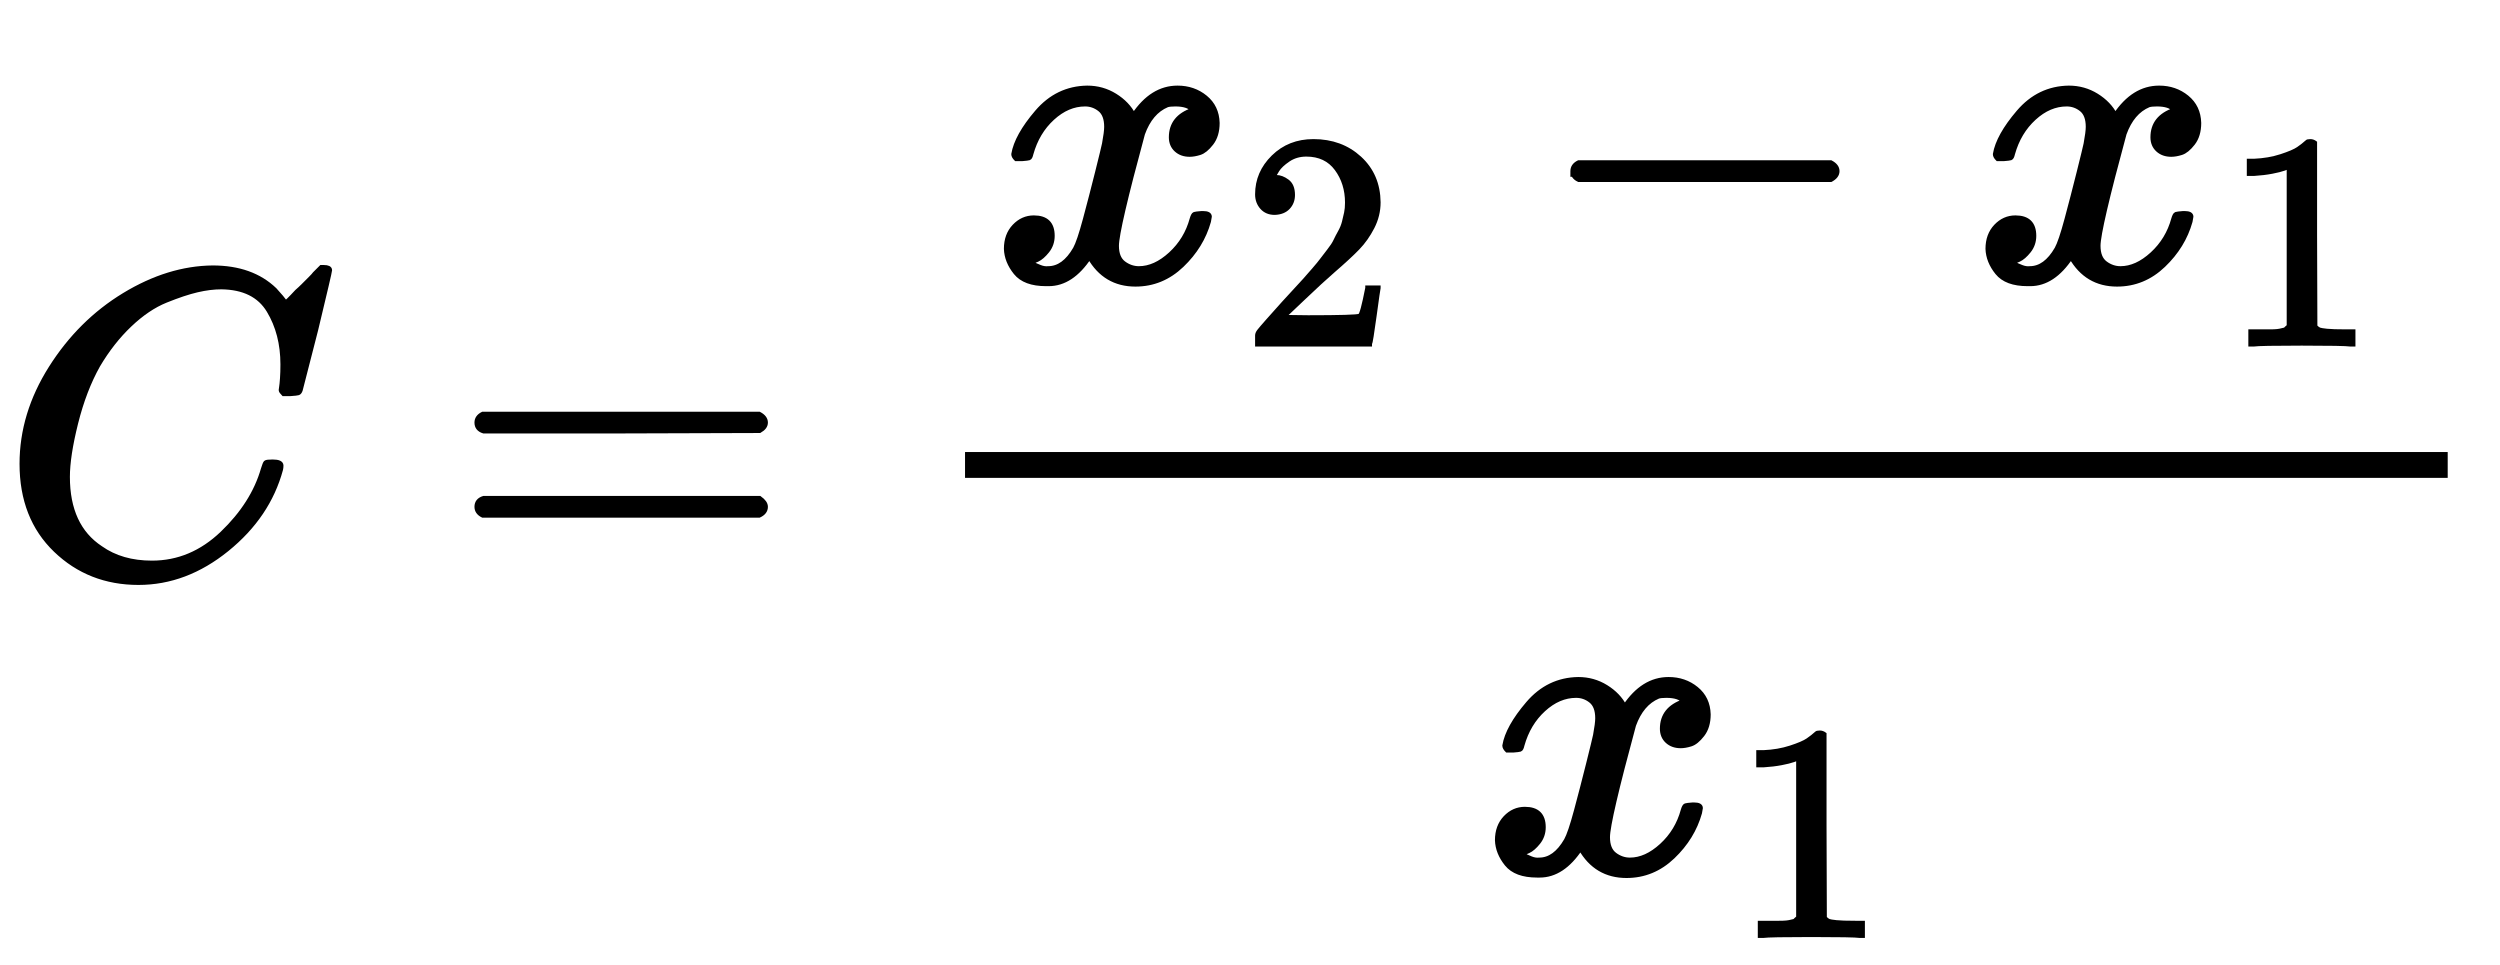
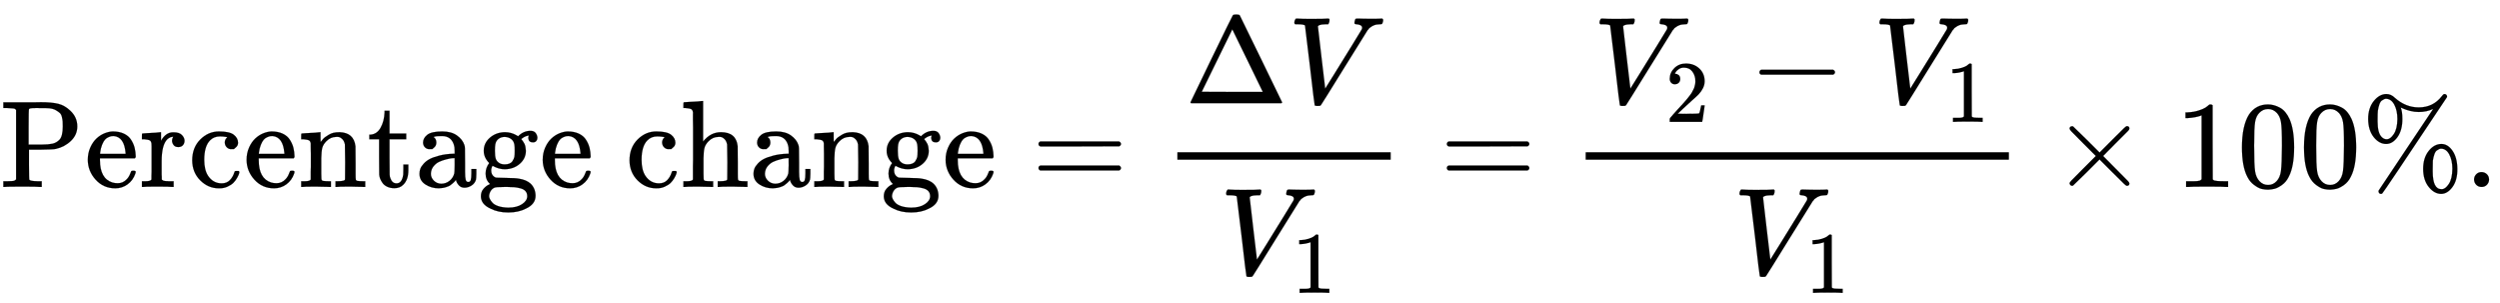
- <svg xmlns="http://www.w3.org/2000/svg" xlink="http://www.w3.org/1999/xlink" width="23.141ex" height="8.925ex" viewBox="0 -2284.5 9963.4 3842.7" role="img" focusable="false" aria-hidden="true" style="vertical-align: -3.619ex;">
-   <g stroke="currentColor" fill="currentColor" stroke-width="0" transform="matrix(1 0 0 -1 0 0)">
-     <use transform="scale(1.73)" href="#MJMATHI-43" x="0" y="0">
-       <path stroke-width="10" id="MJMATHI-43" d="M50 252Q50 367 117 473T286 641T490 704Q580 704 633 653Q642 643 648 636T656 626L657 623Q660 623 684 649Q691 655 699 663T715 679T725 690L740 705H746Q760 705 760 698Q760 694 728 561Q692 422 692 421Q690 416 687 415T669 413H653Q647 419 647 422Q647 423 648 429T650 449T651 481Q651 552 619 605T510 659Q484 659 454 652T382 628T299 572T226 479Q194 422 175 346T156 222Q156 108 232 58Q280 24 350 24Q441 24 512 92T606 240Q610 253 612 255T628 257Q648 257 648 248Q648 243 647 239Q618 132 523 55T319 -22Q206 -22 128 53T50 252Z" />
-     </use>
-     <use transform="scale(1.73)" href="#MJMAIN-3D" x="1042" y="0">
-       <path stroke-width="10" id="MJMAIN-3D" d="M56 347Q56 360 70 367H707Q722 359 722 347Q722 336 708 328L390 327H72Q56 332 56 347ZM56 153Q56 168 72 173H708Q722 163 722 153Q722 140 707 133H70Q56 140 56 153Z" />
-     </use>
-     <g transform="translate(3158,0)">
-       <g transform="translate(688,0)">
-         <rect stroke="none" width="5909" height="103" x="0" y="380" />
-         <g transform="translate(103,1170)">
-           <use transform="scale(1.73)" href="#MJMATHI-78" x="0" y="0">
-             <path stroke-width="10" id="MJMATHI-78" d="M52 289Q59 331 106 386T222 442Q257 442 286 424T329 379Q371 442 430 442Q467 442 494 420T522 361Q522 332 508 314T481 292T458 288Q439 288 427 299T415 328Q415 374 465 391Q454 404 425 404Q412 404 406 402Q368 386 350 336Q290 115 290 78Q290 50 306 38T341 26Q378 26 414 59T463 140Q466 150 469 151T485 153H489Q504 153 504 145Q504 144 502 134Q486 77 440 33T333 -11Q263 -11 227 52Q186 -10 133 -10H127Q78 -10 57 16T35 71Q35 103 54 123T99 143Q142 143 142 101Q142 81 130 66T107 46T94 41L91 40Q91 39 97 36T113 29T132 26Q168 26 194 71Q203 87 217 139T245 247T261 313Q266 340 266 352Q266 380 251 392T217 404Q177 404 142 372T93 290Q91 281 88 280T72 278H58Q52 284 52 289Z" />
-           </use>
-           <use transform="scale(1.223)" href="#MJMAIN-32" x="816" y="-213">
-             <path stroke-width="10" id="MJMAIN-32" d="M109 429Q82 429 66 447T50 491Q50 562 103 614T235 666Q326 666 387 610T449 465Q449 422 429 383T381 315T301 241Q265 210 201 149L142 93L218 92Q375 92 385 97Q392 99 409 186V189H449V186Q448 183 436 95T421 3V0H50V19V31Q50 38 56 46T86 81Q115 113 136 137Q145 147 170 174T204 211T233 244T261 278T284 308T305 340T320 369T333 401T340 431T343 464Q343 527 309 573T212 619Q179 619 154 602T119 569T109 550Q109 549 114 549Q132 549 151 535T170 489Q170 464 154 447T109 429Z" />
-           </use>
-           <use transform="scale(1.73)" href="#MJMAIN-2212" x="1256" y="0">
-             <path stroke-width="10" id="MJMAIN-2212" d="M84 237T84 250T98 270H679Q694 262 694 250T679 230H98Q84 237 84 250Z" />
-           </use>
-           <g transform="translate(3912,0)">
-             <use transform="scale(1.73)" href="#MJMATHI-78" x="0" y="0">
-               <path stroke-width="10" id="MJMATHI-78" d="M52 289Q59 331 106 386T222 442Q257 442 286 424T329 379Q371 442 430 442Q467 442 494 420T522 361Q522 332 508 314T481 292T458 288Q439 288 427 299T415 328Q415 374 465 391Q454 404 425 404Q412 404 406 402Q368 386 350 336Q290 115 290 78Q290 50 306 38T341 26Q378 26 414 59T463 140Q466 150 469 151T485 153H489Q504 153 504 145Q504 144 502 134Q486 77 440 33T333 -11Q263 -11 227 52Q186 -10 133 -10H127Q78 -10 57 16T35 71Q35 103 54 123T99 143Q142 143 142 101Q142 81 130 66T107 46T94 41L91 40Q91 39 97 36T113 29T132 26Q168 26 194 71Q203 87 217 139T245 247T261 313Q266 340 266 352Q266 380 251 392T217 404Q177 404 142 372T93 290Q91 281 88 280T72 278H58Q52 284 52 289Z" />
-             </use>
-             <use transform="scale(1.223)" href="#MJMAIN-31" x="816" y="-213">
-               <path stroke-width="10" id="MJMAIN-31" d="M213 578L200 573Q186 568 160 563T102 556H83V602H102Q149 604 189 617T245 641T273 663Q275 666 285 666Q294 666 302 660V361L303 61Q310 54 315 52T339 48T401 46H427V0H416Q395 3 257 3Q121 3 100 0H88V46H114Q136 46 152 46T177 47T193 50T201 52T207 57T213 61V578Z" />
-             </use>
-           </g>
+ <svg xmlns="http://www.w3.org/2000/svg" xmlns:xlink="http://www.w3.org/1999/xlink" width="46.864ex" height="5.676ex" style="vertical-align: -2.171ex;" viewBox="0 -1508.9 20177.3 2443.8" role="img" focusable="false" aria-labelledby="MathJax-SVG-1-Title">
+   <defs aria-hidden="true">
+     <path stroke-width="1" id="E1-MJMAIN-50" d="M130 622Q123 629 119 631T103 634T60 637H27V683H214Q237 683 276 683T331 684Q419 684 471 671T567 616Q624 563 624 489Q624 421 573 372T451 307Q429 302 328 301H234V181Q234 62 237 58Q245 47 304 46H337V0H326Q305 3 182 3Q47 3 38 0H27V46H60Q102 47 111 49T130 61V622ZM507 488Q507 514 506 528T500 564T483 597T450 620T397 635Q385 637 307 637H286Q237 637 234 628Q231 624 231 483V342H302H339Q390 342 423 349T481 382Q507 411 507 488Z" />
+     <path stroke-width="1" id="E1-MJMAIN-65" d="M28 218Q28 273 48 318T98 391T163 433T229 448Q282 448 320 430T378 380T406 316T415 245Q415 238 408 231H126V216Q126 68 226 36Q246 30 270 30Q312 30 342 62Q359 79 369 104L379 128Q382 131 395 131H398Q415 131 415 121Q415 117 412 108Q393 53 349 21T250 -11Q155 -11 92 58T28 218ZM333 275Q322 403 238 411H236Q228 411 220 410T195 402T166 381T143 340T127 274V267H333V275Z" />
+     <path stroke-width="1" id="E1-MJMAIN-72" d="M36 46H50Q89 46 97 60V68Q97 77 97 91T98 122T98 161T98 203Q98 234 98 269T98 328L97 351Q94 370 83 376T38 385H20V408Q20 431 22 431L32 432Q42 433 60 434T96 436Q112 437 131 438T160 441T171 442H174V373Q213 441 271 441H277Q322 441 343 419T364 373Q364 352 351 337T313 322Q288 322 276 338T263 372Q263 381 265 388T270 400T273 405Q271 407 250 401Q234 393 226 386Q179 341 179 207V154Q179 141 179 127T179 101T180 81T180 66V61Q181 59 183 57T188 54T193 51T200 49T207 48T216 47T225 47T235 46T245 46H276V0H267Q249 3 140 3Q37 3 28 0H20V46H36Z" />
+     <path stroke-width="1" id="E1-MJMAIN-63" d="M370 305T349 305T313 320T297 358Q297 381 312 396Q317 401 317 402T307 404Q281 408 258 408Q209 408 178 376Q131 329 131 219Q131 137 162 90Q203 29 272 29Q313 29 338 55T374 117Q376 125 379 127T395 129H409Q415 123 415 120Q415 116 411 104T395 71T366 33T318 2T249 -11Q163 -11 99 53T34 214Q34 318 99 383T250 448T370 421T404 357Q404 334 387 320Z" />
+     <path stroke-width="1" id="E1-MJMAIN-6E" d="M41 46H55Q94 46 102 60V68Q102 77 102 91T102 122T103 161T103 203Q103 234 103 269T102 328V351Q99 370 88 376T43 385H25V408Q25 431 27 431L37 432Q47 433 65 434T102 436Q119 437 138 438T167 441T178 442H181V402Q181 364 182 364T187 369T199 384T218 402T247 421T285 437Q305 442 336 442Q450 438 463 329Q464 322 464 190V104Q464 66 466 59T477 49Q498 46 526 46H542V0H534L510 1Q487 2 460 2T422 3Q319 3 310 0H302V46H318Q379 46 379 62Q380 64 380 200Q379 335 378 343Q372 371 358 385T334 402T308 404Q263 404 229 370Q202 343 195 315T187 232V168V108Q187 78 188 68T191 55T200 49Q221 46 249 46H265V0H257L234 1Q210 2 183 2T145 3Q42 3 33 0H25V46H41Z" />
+     <path stroke-width="1" id="E1-MJMAIN-74" d="M27 422Q80 426 109 478T141 600V615H181V431H316V385H181V241Q182 116 182 100T189 68Q203 29 238 29Q282 29 292 100Q293 108 293 146V181H333V146V134Q333 57 291 17Q264 -10 221 -10Q187 -10 162 2T124 33T105 68T98 100Q97 107 97 248V385H18V422H27Z" />
+     <path stroke-width="1" id="E1-MJMAIN-61" d="M137 305T115 305T78 320T63 359Q63 394 97 421T218 448Q291 448 336 416T396 340Q401 326 401 309T402 194V124Q402 76 407 58T428 40Q443 40 448 56T453 109V145H493V106Q492 66 490 59Q481 29 455 12T400 -6T353 12T329 54V58L327 55Q325 52 322 49T314 40T302 29T287 17T269 6T247 -2T221 -8T190 -11Q130 -11 82 20T34 107Q34 128 41 147T68 188T116 225T194 253T304 268H318V290Q318 324 312 340Q290 411 215 411Q197 411 181 410T156 406T148 403Q170 388 170 359Q170 334 154 320ZM126 106Q126 75 150 51T209 26Q247 26 276 49T315 109Q317 116 318 175Q318 233 317 233Q309 233 296 232T251 223T193 203T147 166T126 106Z" />
+     <path stroke-width="1" id="E1-MJMAIN-67" d="M329 409Q373 453 429 453Q459 453 472 434T485 396Q485 382 476 371T449 360Q416 360 412 390Q410 404 415 411Q415 412 416 414V415Q388 412 363 393Q355 388 355 386Q355 385 359 381T368 369T379 351T388 325T392 292Q392 230 343 187T222 143Q172 143 123 171Q112 153 112 133Q112 98 138 81Q147 75 155 75T227 73Q311 72 335 67Q396 58 431 26Q470 -13 470 -72Q470 -139 392 -175Q332 -206 250 -206Q167 -206 107 -175Q29 -140 29 -75Q29 -39 50 -15T92 18L103 24Q67 55 67 108Q67 155 96 193Q52 237 52 292Q52 355 102 398T223 442Q274 442 318 416L329 409ZM299 343Q294 371 273 387T221 404Q192 404 171 388T145 343Q142 326 142 292Q142 248 149 227T179 192Q196 182 222 182Q244 182 260 189T283 207T294 227T299 242Q302 258 302 292T299 343ZM403 -75Q403 -50 389 -34T348 -11T299 -2T245 0H218Q151 0 138 -6Q118 -15 107 -34T95 -74Q95 -84 101 -97T122 -127T170 -155T250 -167Q319 -167 361 -139T403 -75Z" />
+     <path stroke-width="1" id="E1-MJMAIN-68" d="M41 46H55Q94 46 102 60V68Q102 77 102 91T102 124T102 167T103 217T103 272T103 329Q103 366 103 407T103 482T102 542T102 586T102 603Q99 622 88 628T43 637H25V660Q25 683 27 683L37 684Q47 685 66 686T103 688Q120 689 140 690T170 693T181 694H184V367Q244 442 328 442Q451 442 463 329Q464 322 464 190V104Q464 66 466 59T477 49Q498 46 526 46H542V0H534L510 1Q487 2 460 2T422 3Q319 3 310 0H302V46H318Q379 46 379 62Q380 64 380 200Q379 335 378 343Q372 371 358 385T334 402T308 404Q263 404 229 370Q202 343 195 315T187 232V168V108Q187 78 188 68T191 55T200 49Q221 46 249 46H265V0H257L234 1Q210 2 183 2T145 3Q42 3 33 0H25V46H41Z" />
+     <path stroke-width="1" id="E1-MJMAIN-3D" d="M56 347Q56 360 70 367H707Q722 359 722 347Q722 336 708 328L390 327H72Q56 332 56 347ZM56 153Q56 168 72 173H708Q722 163 722 153Q722 140 707 133H70Q56 140 56 153Z" />
+     <path stroke-width="1" id="E1-MJMAIN-394" d="M51 0Q46 4 46 7Q46 9 215 357T388 709Q391 716 416 716Q439 716 444 709Q447 705 616 357T786 7Q786 4 781 0H51ZM507 344L384 596L137 92L383 91H630Q630 93 507 344Z" />
+     <path stroke-width="1" id="E1-MJMATHI-56" d="M52 648Q52 670 65 683H76Q118 680 181 680Q299 680 320 683H330Q336 677 336 674T334 656Q329 641 325 637H304Q282 635 274 635Q245 630 242 620Q242 618 271 369T301 118L374 235Q447 352 520 471T595 594Q599 601 599 609Q599 633 555 637Q537 637 537 648Q537 649 539 661Q542 675 545 679T558 683Q560 683 570 683T604 682T668 681Q737 681 755 683H762Q769 676 769 672Q769 655 760 640Q757 637 743 637Q730 636 719 635T698 630T682 623T670 615T660 608T652 599T645 592L452 282Q272 -9 266 -16Q263 -18 259 -21L241 -22H234Q216 -22 216 -15Q213 -9 177 305Q139 623 138 626Q133 637 76 637H59Q52 642 52 648Z" />
+     <path stroke-width="1" id="E1-MJMAIN-31" d="M213 578L200 573Q186 568 160 563T102 556H83V602H102Q149 604 189 617T245 641T273 663Q275 666 285 666Q294 666 302 660V361L303 61Q310 54 315 52T339 48T401 46H427V0H416Q395 3 257 3Q121 3 100 0H88V46H114Q136 46 152 46T177 47T193 50T201 52T207 57T213 61V578Z" />
+     <path stroke-width="1" id="E1-MJMAIN-32" d="M109 429Q82 429 66 447T50 491Q50 562 103 614T235 666Q326 666 387 610T449 465Q449 422 429 383T381 315T301 241Q265 210 201 149L142 93L218 92Q375 92 385 97Q392 99 409 186V189H449V186Q448 183 436 95T421 3V0H50V19V31Q50 38 56 46T86 81Q115 113 136 137Q145 147 170 174T204 211T233 244T261 278T284 308T305 340T320 369T333 401T340 431T343 464Q343 527 309 573T212 619Q179 619 154 602T119 569T109 550Q109 549 114 549Q132 549 151 535T170 489Q170 464 154 447T109 429Z" />
+     <path stroke-width="1" id="E1-MJMAIN-2212" d="M84 237T84 250T98 270H679Q694 262 694 250T679 230H98Q84 237 84 250Z" />
+     <path stroke-width="1" id="E1-MJMAIN-D7" d="M630 29Q630 9 609 9Q604 9 587 25T493 118L389 222L284 117Q178 13 175 11Q171 9 168 9Q160 9 154 15T147 29Q147 36 161 51T255 146L359 250L255 354Q174 435 161 449T147 471Q147 480 153 485T168 490Q173 490 175 489Q178 487 284 383L389 278L493 382Q570 459 587 475T609 491Q630 491 630 471Q630 464 620 453T522 355L418 250L522 145Q606 61 618 48T630 29Z" />
+     <path stroke-width="1" id="E1-MJMAIN-30" d="M96 585Q152 666 249 666Q297 666 345 640T423 548Q460 465 460 320Q460 165 417 83Q397 41 362 16T301 -15T250 -22Q224 -22 198 -16T137 16T82 83Q39 165 39 320Q39 494 96 585ZM321 597Q291 629 250 629Q208 629 178 597Q153 571 145 525T137 333Q137 175 145 125T181 46Q209 16 250 16Q290 16 318 46Q347 76 354 130T362 333Q362 478 354 524T321 597Z" />
+     <path stroke-width="1" id="E1-MJMAIN-25" d="M465 605Q428 605 394 614T340 632T319 641Q332 608 332 548Q332 458 293 403T202 347Q145 347 101 402T56 548Q56 637 101 693T202 750Q241 750 272 719Q359 642 464 642Q580 642 650 732Q662 748 668 749Q670 750 673 750Q682 750 688 743T693 726Q178 -47 170 -52Q166 -56 160 -56Q147 -56 142 -45Q137 -36 142 -27Q143 -24 363 304Q469 462 525 546T581 630Q528 605 465 605ZM207 385Q235 385 263 427T292 548Q292 617 267 664T200 712Q193 712 186 709T167 698T147 668T134 615Q132 595 132 548V527Q132 436 165 403Q183 385 203 385H207ZM500 146Q500 234 544 290T647 347Q699 347 737 292T776 146T737 0T646 -56Q590 -56 545 0T500 146ZM651 -18Q679 -18 707 24T736 146Q736 215 711 262T644 309Q637 309 630 306T611 295T591 265T578 212Q577 200 577 146V124Q577 -18 647 -18H651Z" />
+     <path stroke-width="1" id="E1-MJMAIN-2E" d="M78 60Q78 84 95 102T138 120Q162 120 180 104T199 61Q199 36 182 18T139 0T96 17T78 60Z" />
+   </defs>
+   <g stroke="currentColor" fill="currentColor" stroke-width="0" transform="matrix(1 0 0 -1 0 0)" aria-hidden="true">
+     <use xlink:href="#E1-MJMAIN-50" />
+     <use xlink:href="#E1-MJMAIN-65" x="681" y="0" />
+     <use xlink:href="#E1-MJMAIN-72" x="1126" y="0" />
+     <use xlink:href="#E1-MJMAIN-63" x="1518" y="0" />
+     <use xlink:href="#E1-MJMAIN-65" x="1963" y="0" />
+     <use xlink:href="#E1-MJMAIN-6E" x="2407" y="0" />
+     <use xlink:href="#E1-MJMAIN-74" x="2964" y="0" />
+     <use xlink:href="#E1-MJMAIN-61" x="3353" y="0" />
+     <use xlink:href="#E1-MJMAIN-67" x="3854" y="0" />
+     <use xlink:href="#E1-MJMAIN-65" x="4354" y="0" />
+     <use xlink:href="#E1-MJMAIN-63" x="5049" y="0" />
+     <use xlink:href="#E1-MJMAIN-68" x="5493" y="0" />
+     <use xlink:href="#E1-MJMAIN-61" x="6050" y="0" />
+     <use xlink:href="#E1-MJMAIN-6E" x="6550" y="0" />
+     <use xlink:href="#E1-MJMAIN-67" x="7107" y="0" />
+     <use xlink:href="#E1-MJMAIN-65" x="7607" y="0" />
+     <use xlink:href="#E1-MJMAIN-3D" x="8329" y="0" />
+     <g transform="translate(9386,0)">
+       <g transform="translate(120,0)">
+         <rect stroke="none" width="1723" height="60" x="0" y="220" />
+         <g transform="translate(60,676)">
+           <use xlink:href="#E1-MJMAIN-394" x="0" y="0" />
+           <use xlink:href="#E1-MJMATHI-56" x="833" y="0" />
        </g>
-         <g transform="translate(2060,-1187)">
-           <use transform="scale(1.73)" href="#MJMATHI-78" x="0" y="0">
-             <path stroke-width="10" id="MJMATHI-78" d="M52 289Q59 331 106 386T222 442Q257 442 286 424T329 379Q371 442 430 442Q467 442 494 420T522 361Q522 332 508 314T481 292T458 288Q439 288 427 299T415 328Q415 374 465 391Q454 404 425 404Q412 404 406 402Q368 386 350 336Q290 115 290 78Q290 50 306 38T341 26Q378 26 414 59T463 140Q466 150 469 151T485 153H489Q504 153 504 145Q504 144 502 134Q486 77 440 33T333 -11Q263 -11 227 52Q186 -10 133 -10H127Q78 -10 57 16T35 71Q35 103 54 123T99 143Q142 143 142 101Q142 81 130 66T107 46T94 41L91 40Q91 39 97 36T113 29T132 26Q168 26 194 71Q203 87 217 139T245 247T261 313Q266 340 266 352Q266 380 251 392T217 404Q177 404 142 372T93 290Q91 281 88 280T72 278H58Q52 284 52 289Z" />
-           </use>
-           <use transform="scale(1.223)" href="#MJMAIN-31" x="816" y="-213">
-             <path stroke-width="10" id="MJMAIN-31" d="M213 578L200 573Q186 568 160 563T102 556H83V602H102Q149 604 189 617T245 641T273 663Q275 666 285 666Q294 666 302 660V361L303 61Q310 54 315 52T339 48T401 46H427V0H416Q395 3 257 3Q121 3 100 0H88V46H114Q136 46 152 46T177 47T193 50T201 52T207 57T213 61V578Z" />
-           </use>
+         <g transform="translate(342,-704)">
+           <use xlink:href="#E1-MJMATHI-56" x="0" y="0" />
+           <use transform="scale(0.707)" xlink:href="#E1-MJMAIN-31" x="825" y="-213" />
        </g>
      </g>
    </g>
+     <use xlink:href="#E1-MJMAIN-3D" x="11626" y="0" />
+     <g transform="translate(12683,0)">
+       <g transform="translate(120,0)">
+         <rect stroke="none" width="3417" height="60" x="0" y="220" />
+         <g transform="translate(60,676)">
+           <use xlink:href="#E1-MJMATHI-56" x="0" y="0" />
+           <use transform="scale(0.707)" xlink:href="#E1-MJMAIN-32" x="825" y="-213" />
+           <use xlink:href="#E1-MJMAIN-2212" x="1259" y="0" />
+           <g transform="translate(2260,0)">
+             <use xlink:href="#E1-MJMATHI-56" x="0" y="0" />
+             <use transform="scale(0.707)" xlink:href="#E1-MJMAIN-31" x="825" y="-213" />
+           </g>
+         </g>
+         <g transform="translate(1190,-704)">
+           <use xlink:href="#E1-MJMATHI-56" x="0" y="0" />
+           <use transform="scale(0.707)" xlink:href="#E1-MJMAIN-31" x="825" y="-213" />
+         </g>
+       </g>
+     </g>
+     <use xlink:href="#E1-MJMAIN-D7" x="16563" y="0" />
+     <g transform="translate(17563,0)">
+       <use xlink:href="#E1-MJMAIN-31" />
+       <use xlink:href="#E1-MJMAIN-30" x="500" y="0" />
+       <use xlink:href="#E1-MJMAIN-30" x="1001" y="0" />
+     </g>
+     <use xlink:href="#E1-MJMAIN-25" x="19065" y="0" />
+     <use xlink:href="#E1-MJMAIN-2E" x="19898" y="0" />
  </g>
</svg>
